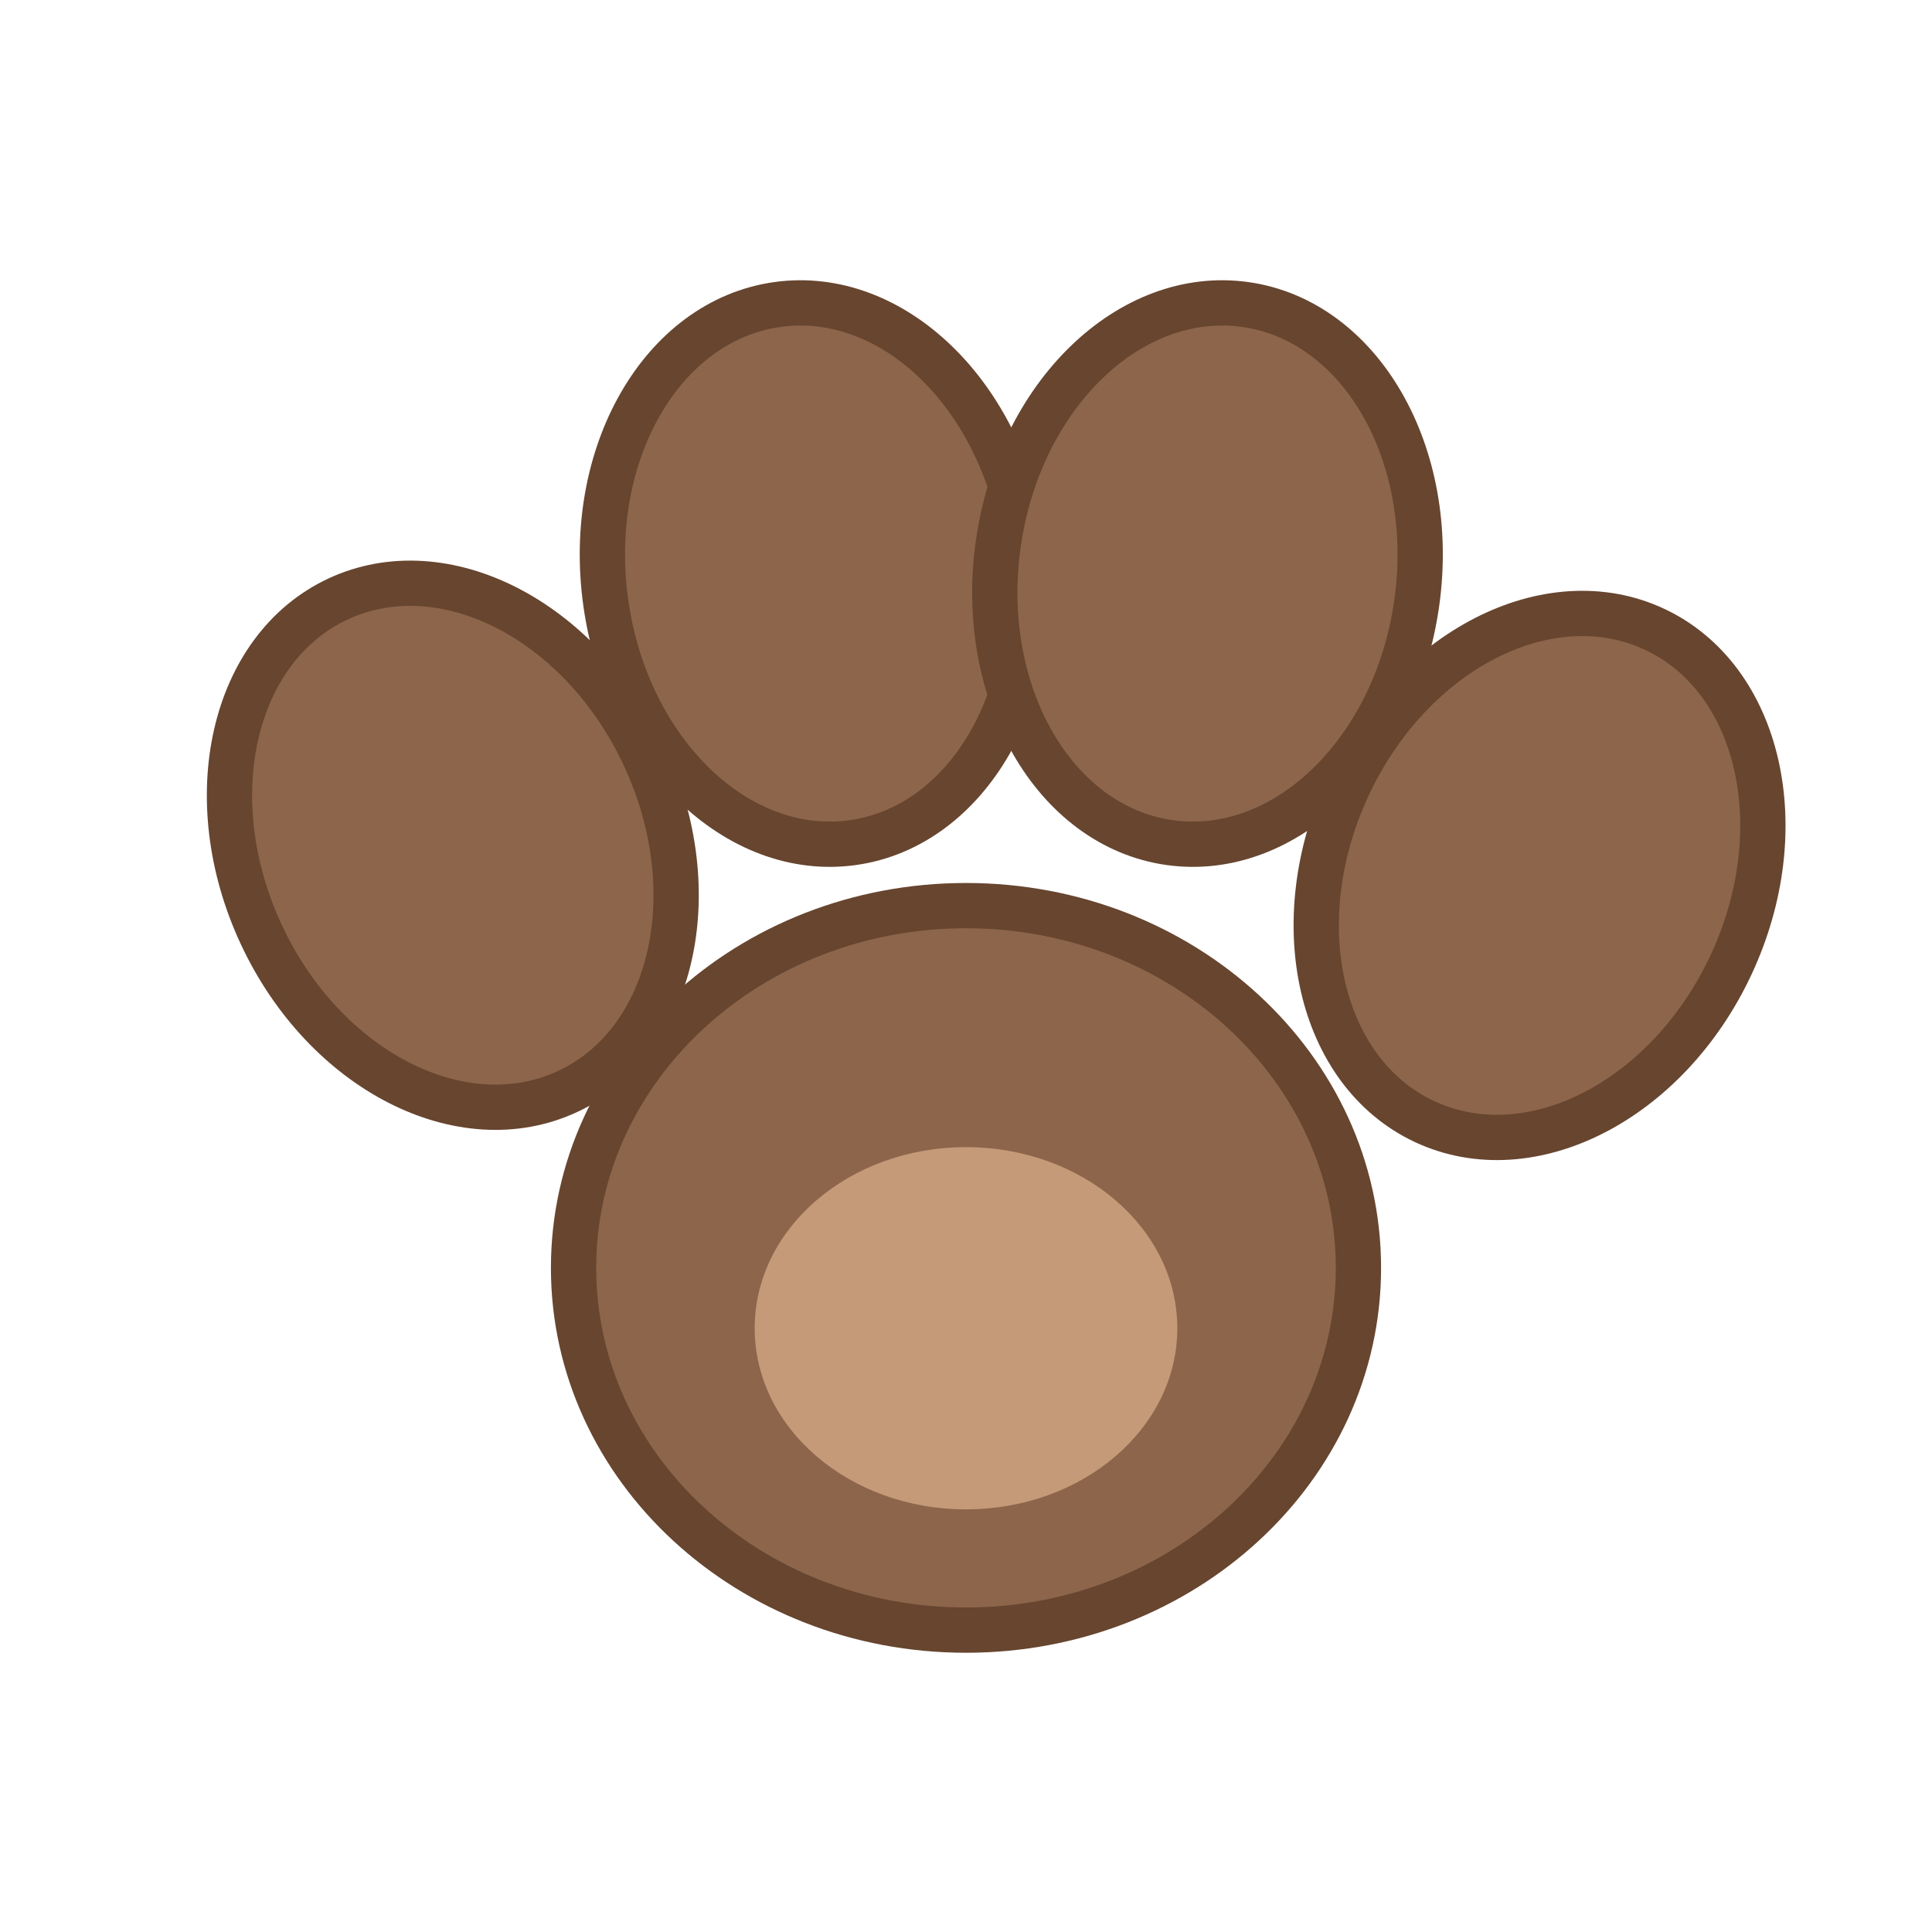
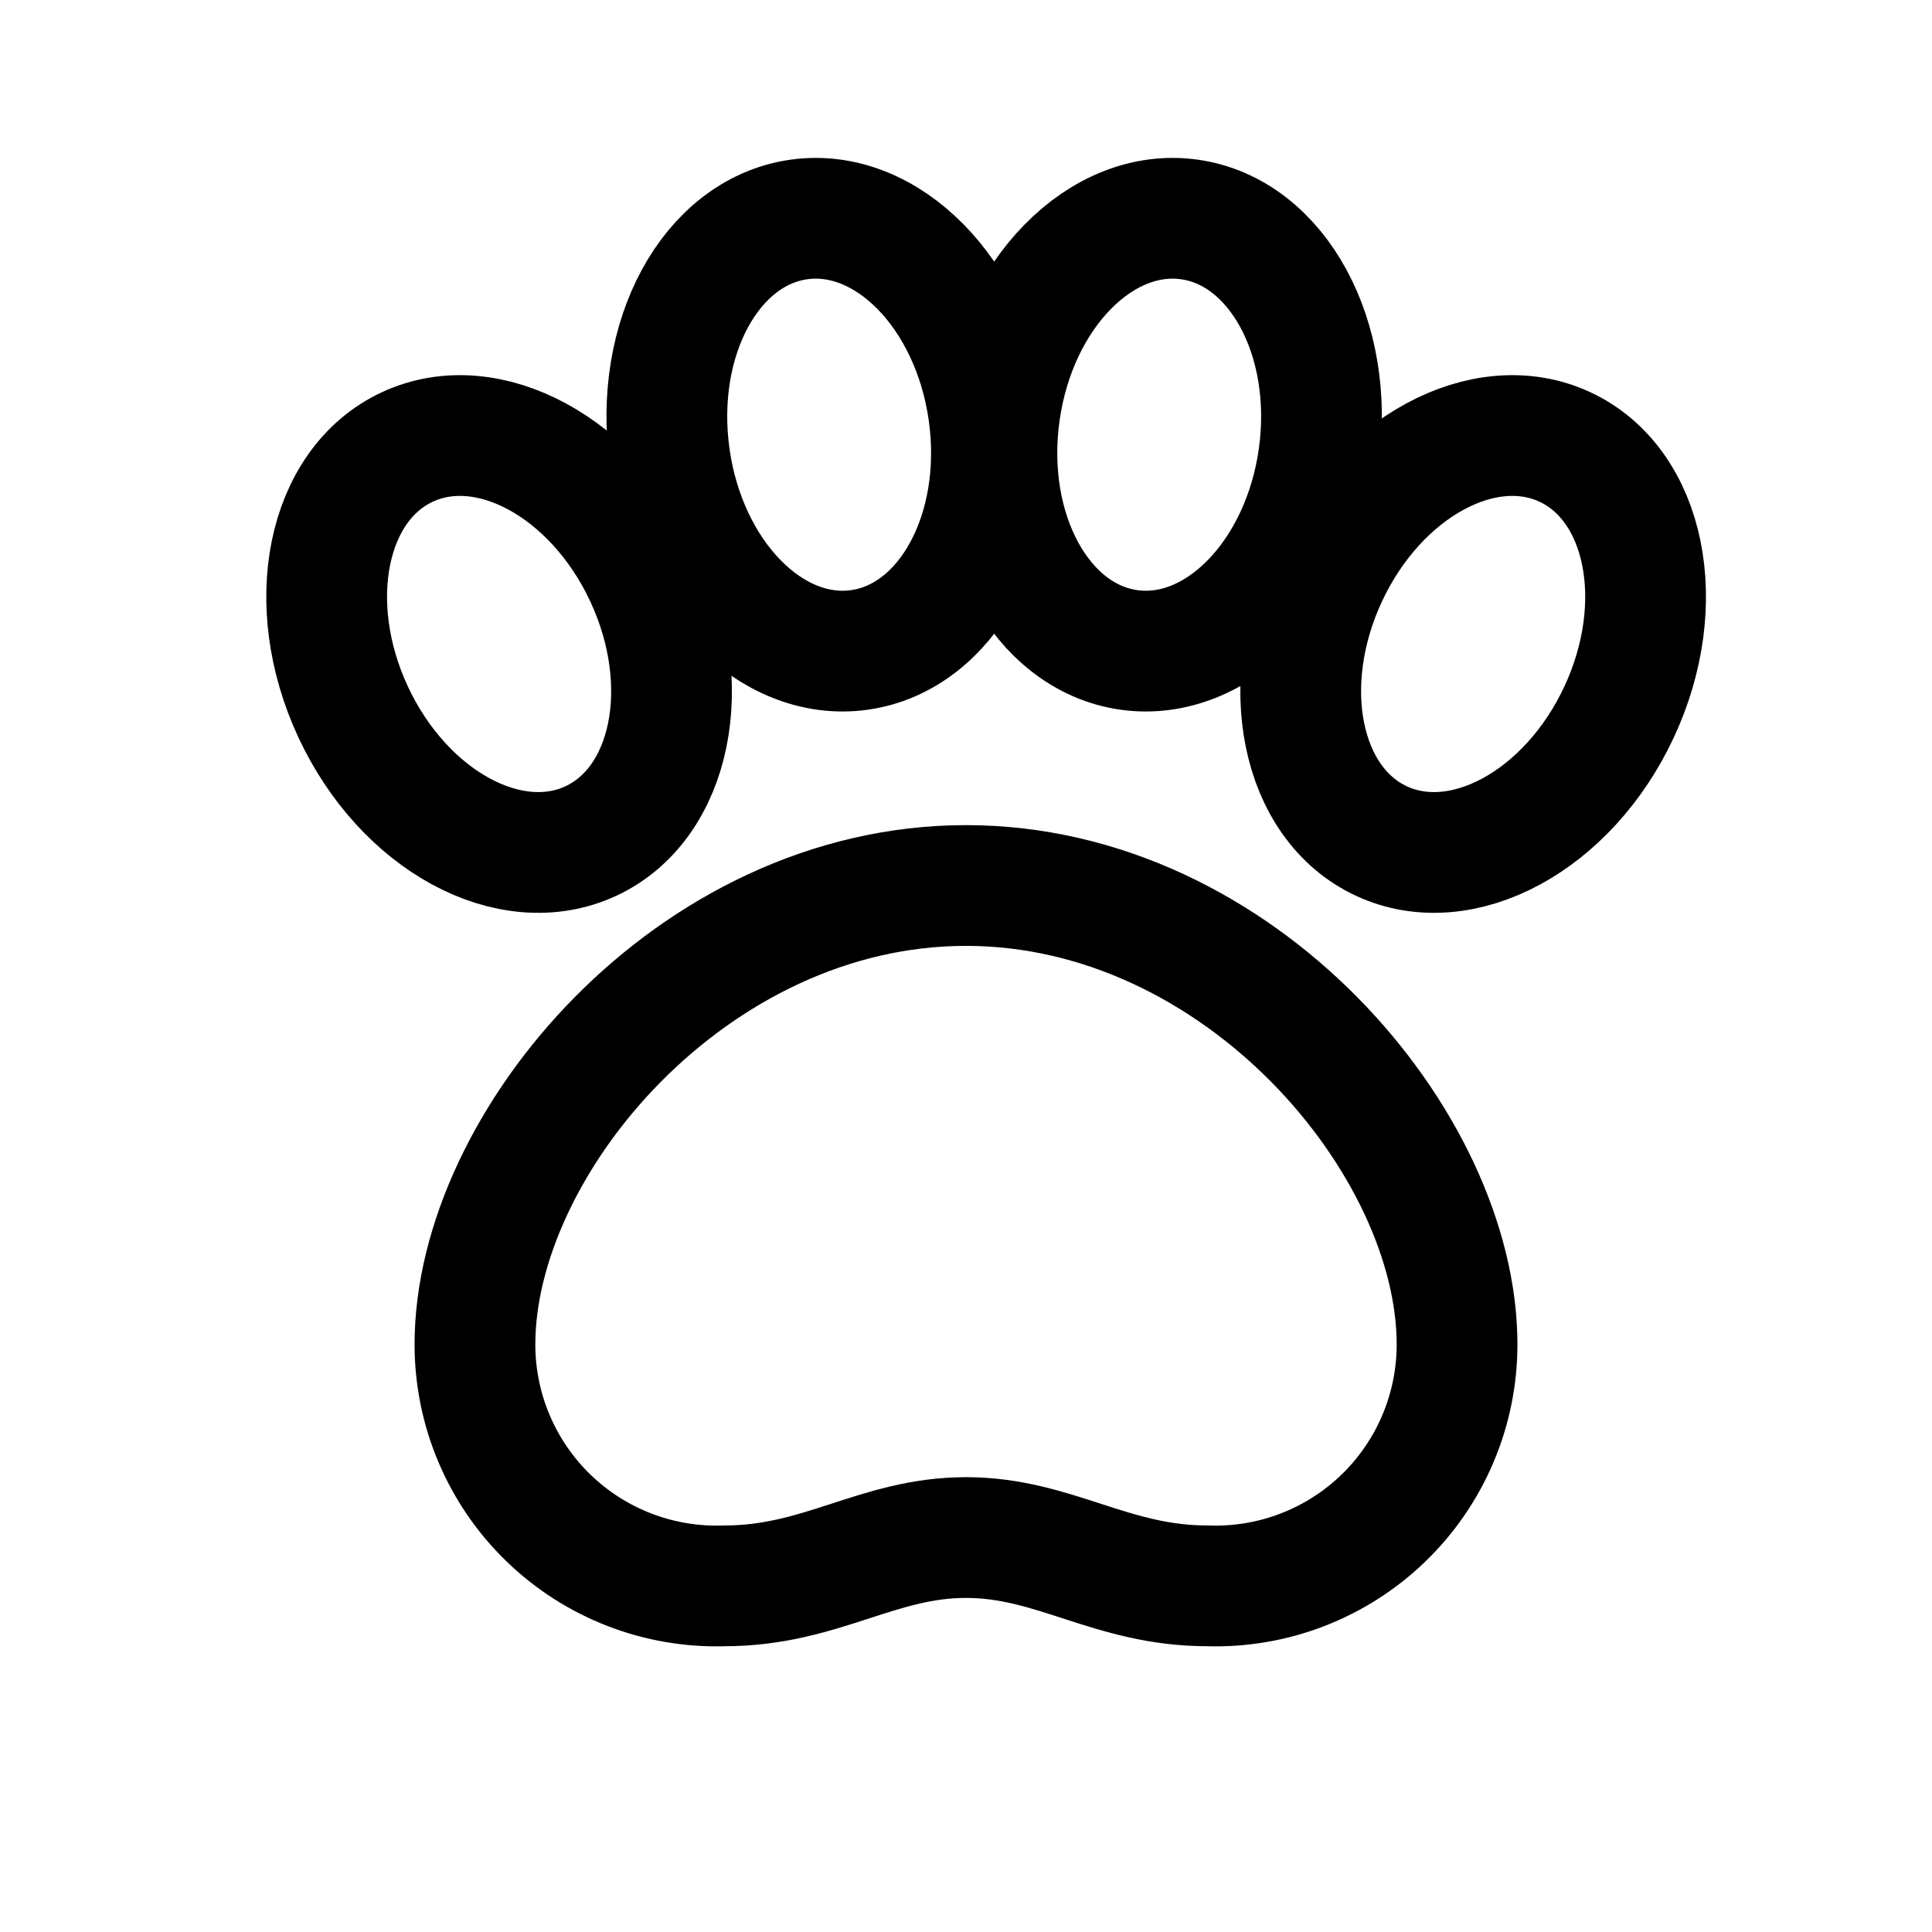
- <svg xmlns="http://www.w3.org/2000/svg" viewBox="0 0 64 64">
-   <g fill="#8d654b" stroke="#67452f" stroke-width="1.5">
-     <ellipse cx="32" cy="42" rx="13" ry="12" />
-     <ellipse cx="15" cy="28" rx="7" ry="9" transform="rotate(-25 15 28)" />
-     <ellipse cx="27" cy="19" rx="7" ry="9" transform="rotate(-8 27 19)" />
-     <ellipse cx="40" cy="19" rx="7" ry="9" transform="rotate(8 40 19)" />
-     <ellipse cx="51" cy="29" rx="7" ry="9" transform="rotate(25 51 29)" />
+ <svg xmlns="http://www.w3.org/2000/svg" viewBox="0 0 24 24">
+   <g fill="none" stroke="currentColor" stroke-width="1.5">
+     <ellipse cx="6.2" cy="8" rx="2" ry="2.7" transform="rotate(-25 6.2 8)" />
+     <ellipse cx="10.3" cy="5.4" rx="2" ry="2.7" transform="rotate(-8 10.3 5.4)" />
+     <ellipse cx="14.4" cy="5.4" rx="2" ry="2.7" transform="rotate(8 14.4 5.4)" />
+     <ellipse cx="18.3" cy="8" rx="2" ry="2.7" transform="rotate(25 18.3 8)" />
+     <path d="M12 11c-3.4 0-6.1 3.2-6.1 5.7a3 3 0 0 0 3.1 3c1.2 0 1.9-.6 3-.6s1.8.6 3 .6a3 3 0 0 0 3.1-3C18.1 14.2 15.4 11 12 11Z" stroke-linejoin="round" />
  </g>
-   <ellipse cx="32" cy="44" rx="7" ry="6" fill="#c49a78" />
</svg>
